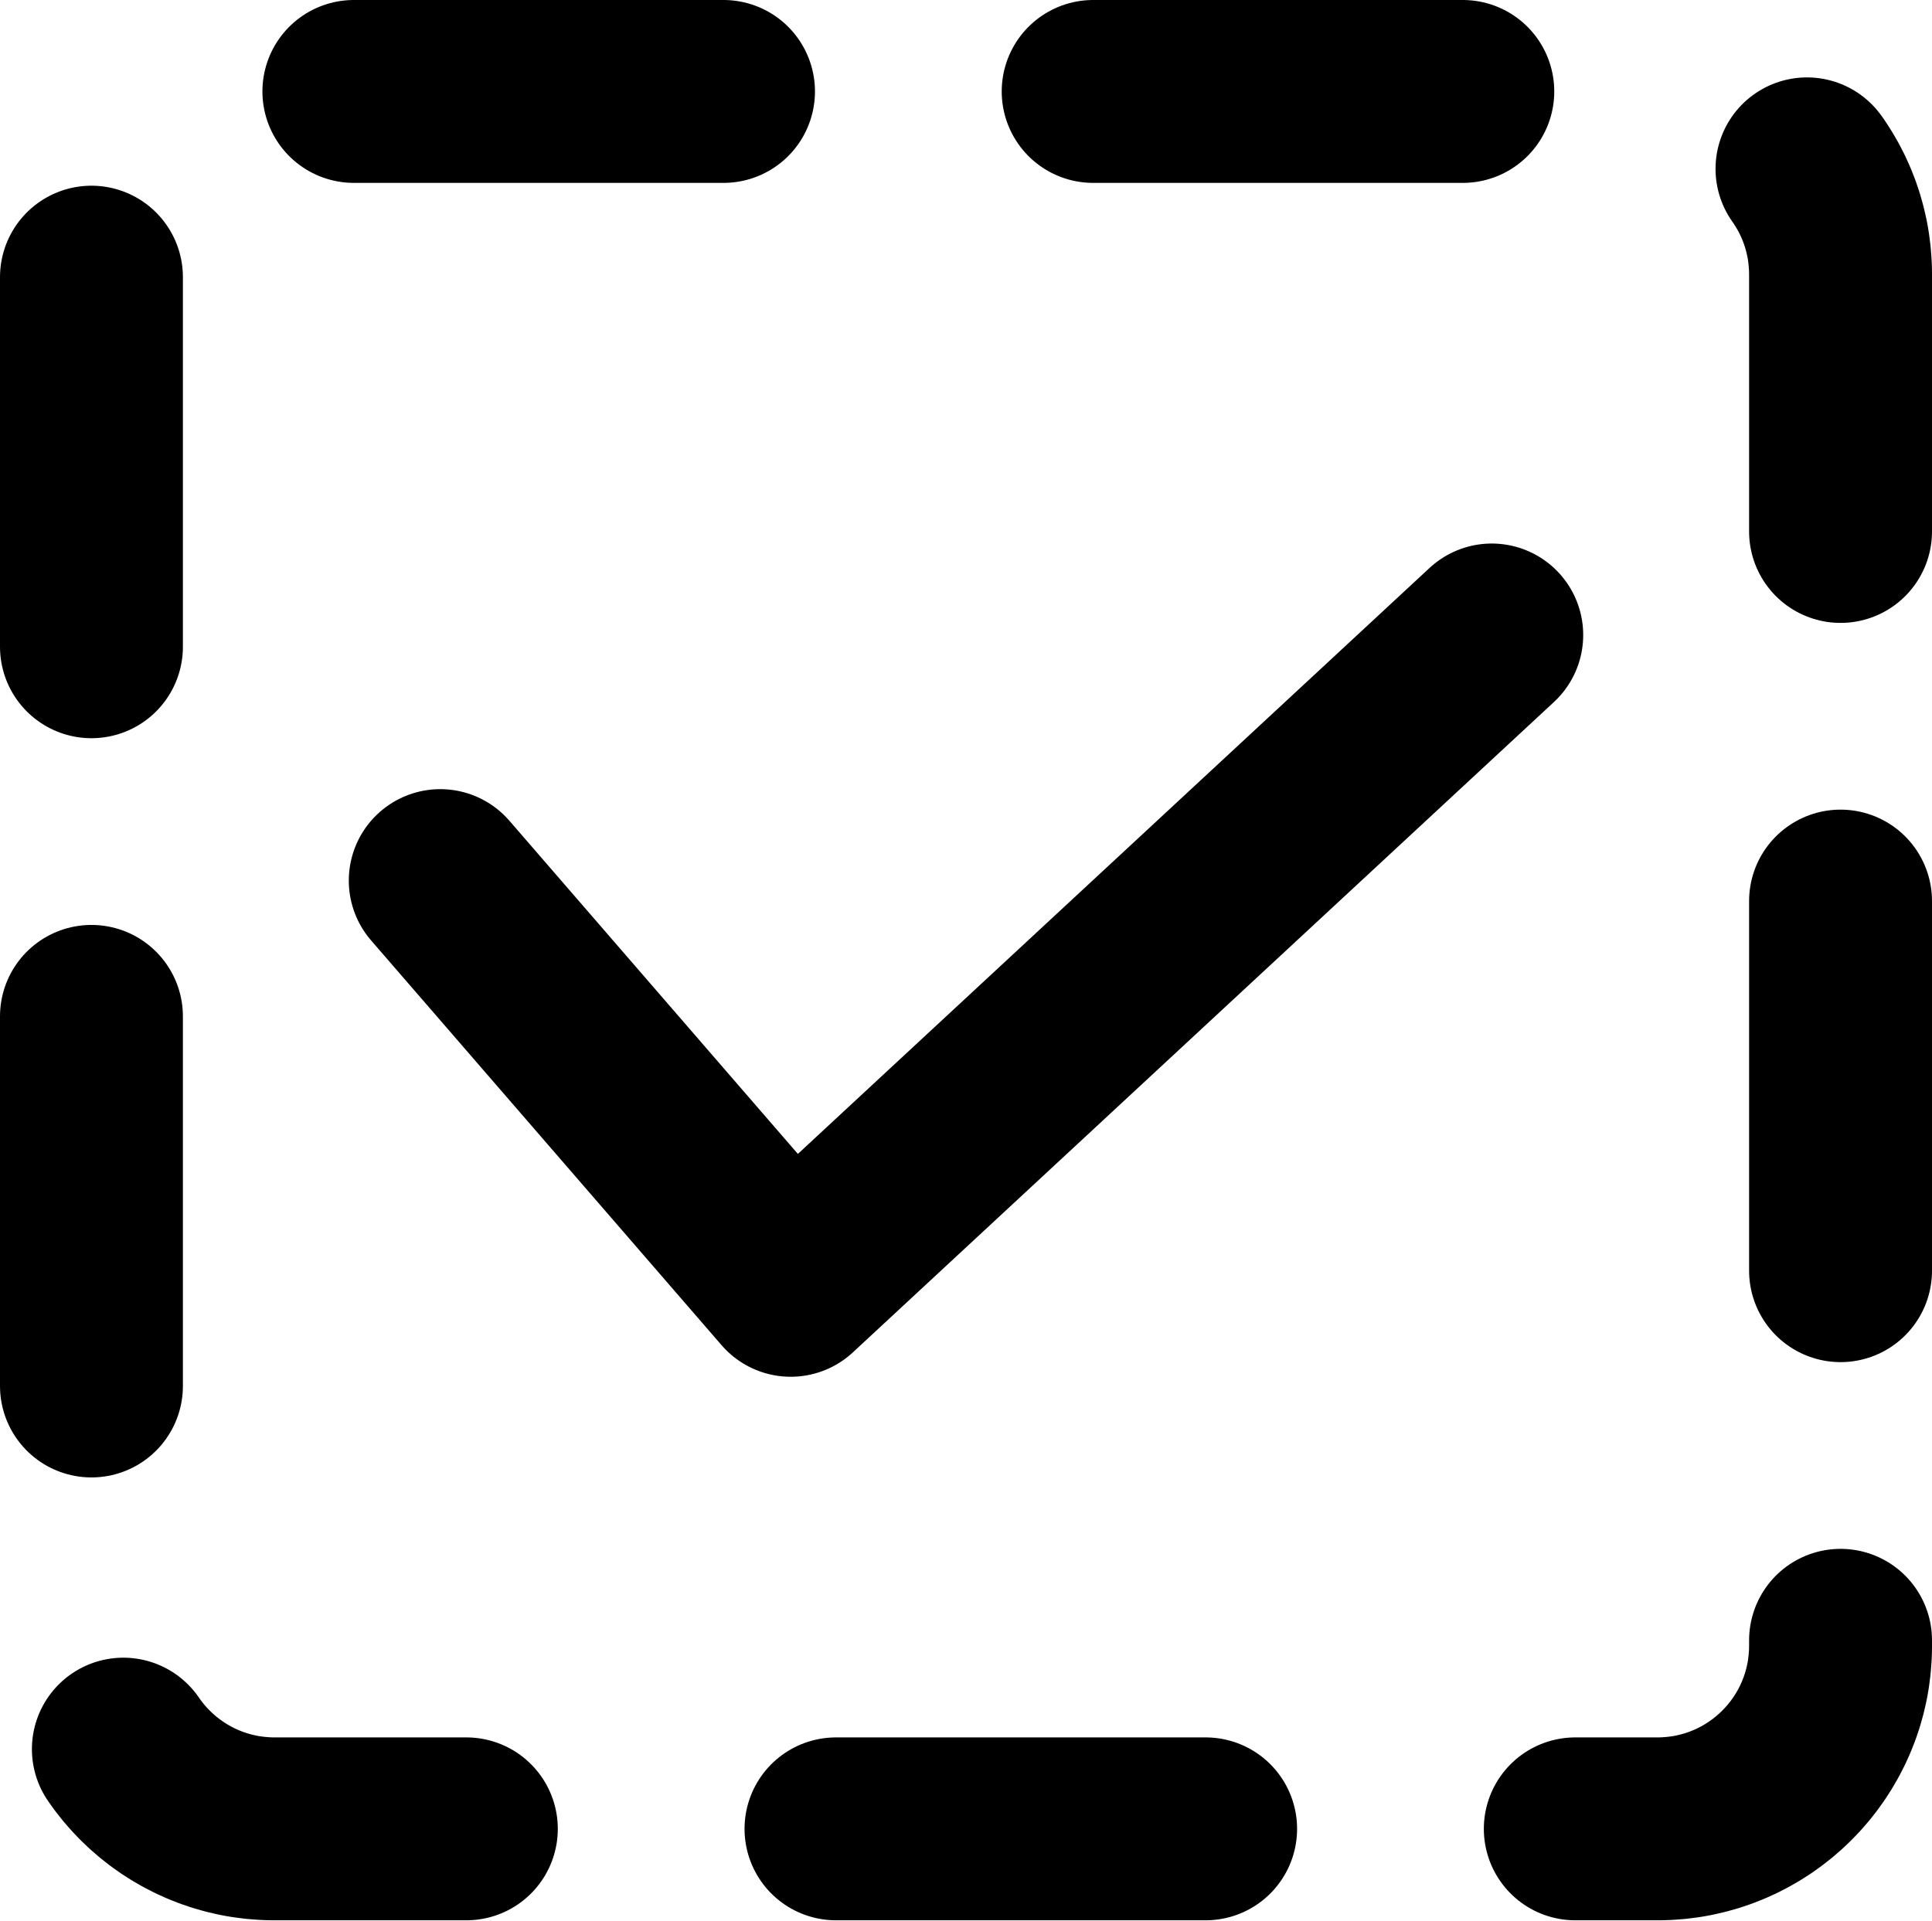
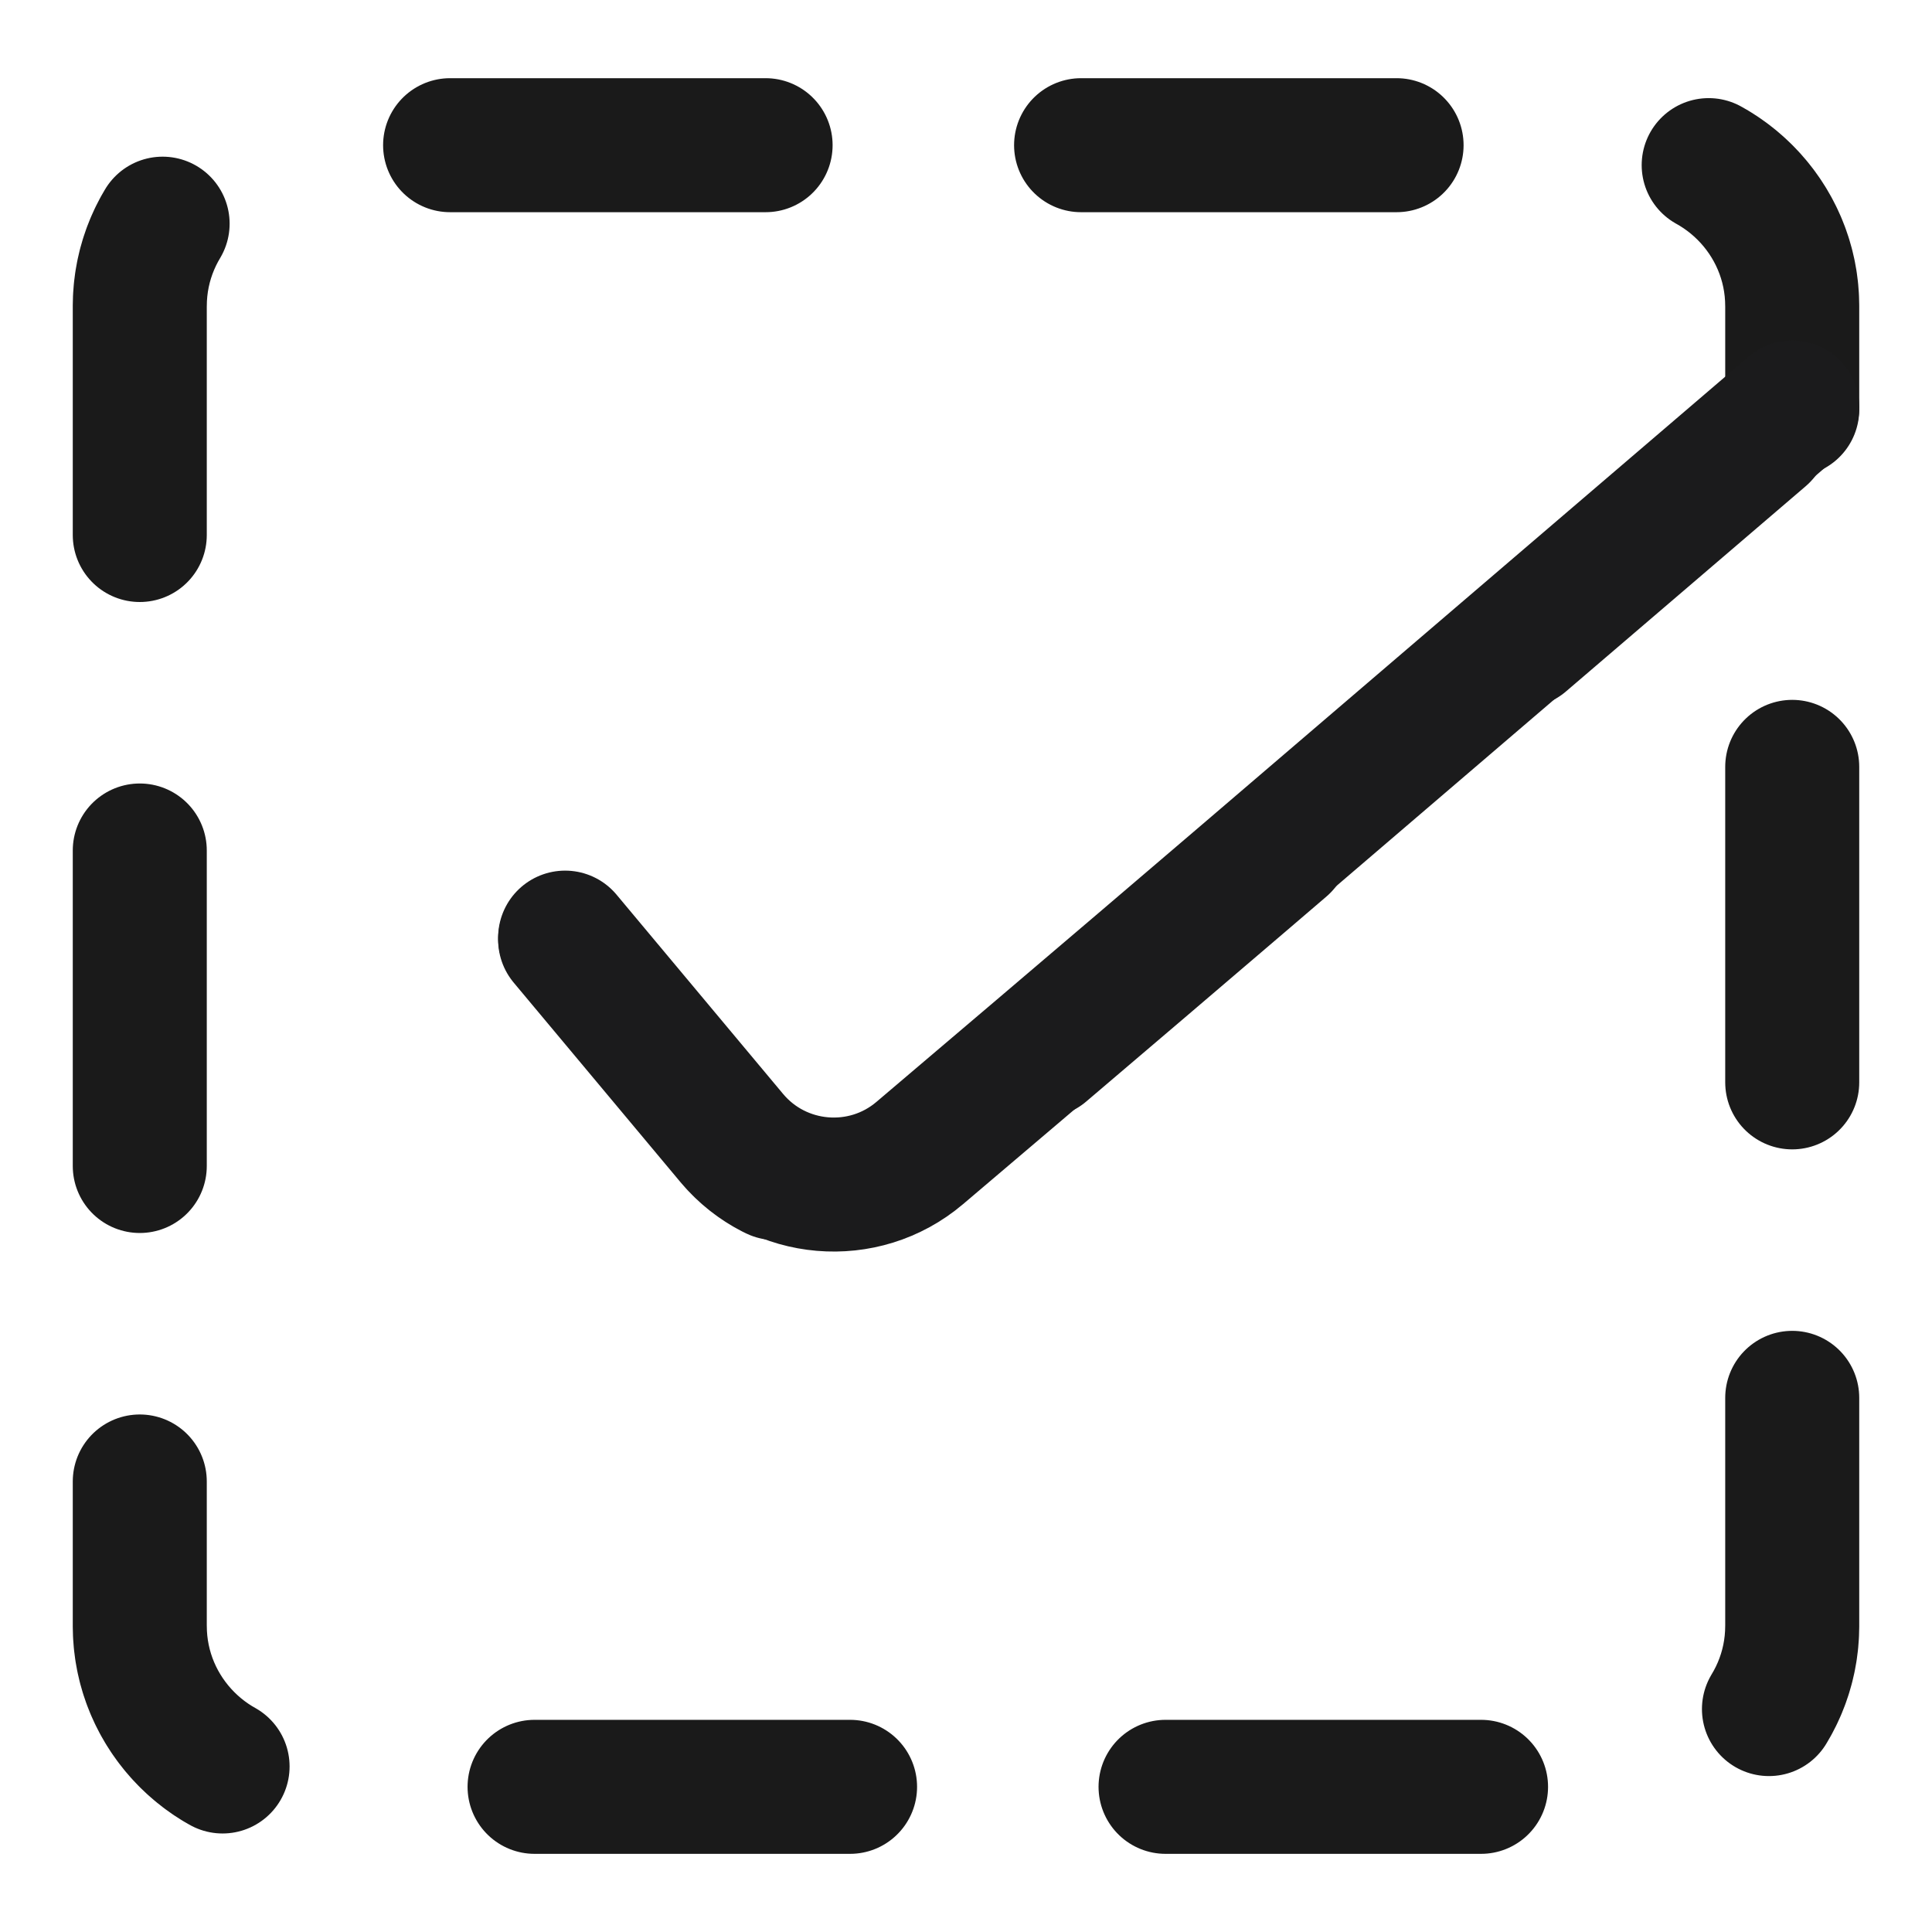
- <svg xmlns="http://www.w3.org/2000/svg" version="1.1" id="Layer_1" x="0px" y="0px" width="10.563px" height="10.5px" viewBox="0 0 10.563 10.5" enable-background="new 0 0 10.563 10.5" xml:space="preserve">
-   <polyline fill="none" stroke="currentColor" stroke-linecap="round" stroke-linejoin="round" stroke-miterlimit="10" points="  2.407,4.815 4.323,7.028 8.156,3.472 " />
+ <svg xmlns="http://www.w3.org/2000/svg" version="1.1" id="Layer_1" x="0px" y="0px" width="72.083px" height="72.083px" viewBox="0 0 72.083 72.083" enable-background="new 0 0 72.083 72.083" xml:space="preserve">
+   <path fill="none" stroke="#1B1B1C" stroke-width="5" stroke-linecap="round" stroke-linejoin="round" stroke-miterlimit="10" stroke-dasharray="11.771,11.771" d="  M21.085,35.059l6.215,7.436c1.764,2.11,4.921,2.38,7.017,0.599l4.454-3.784c2.096-1.781,5.52-4.701,7.609-6.489L66.868,15.28" />
+   <path fill="none" stroke="#1A1A1A" stroke-width="5" stroke-linecap="round" stroke-linejoin="round" stroke-miterlimit="10" stroke-dasharray="11.771,11.771" d="  M66.868,28.612v32.055c0,3.3-2.7,6-6,6H11.215c-3.3,0-6-2.7-6-6v-49.25c0-3.3,2.7-6,6-6h49.653c3.3,0,6,2.7,6,6v3.863" />
  <g>
-     <path fill="none" stroke="currentColor" stroke-linecap="round" stroke-linejoin="round" stroke-dasharray="2.021,2.021" d="M10.063,9   c0,0.552-0.448,1-1,1H1.5c-0.552,0-1-0.448-1-1V1.5c0-0.552,0.448-1,1-1h7.563c0.552,0,1,0.448,1,1V9z" />
+     <path fill="none" stroke="#1B1B1C" stroke-width="5" stroke-linecap="round" stroke-linejoin="round" stroke-miterlimit="10" d="   M21.085,34.983l6.215,7.436c1.764,2.11,4.921,2.38,7.017,0.599l4.454-3.784c2.096-1.781,5.52-4.701,7.609-6.489l20.489-17.541" />
  </g>
</svg>
